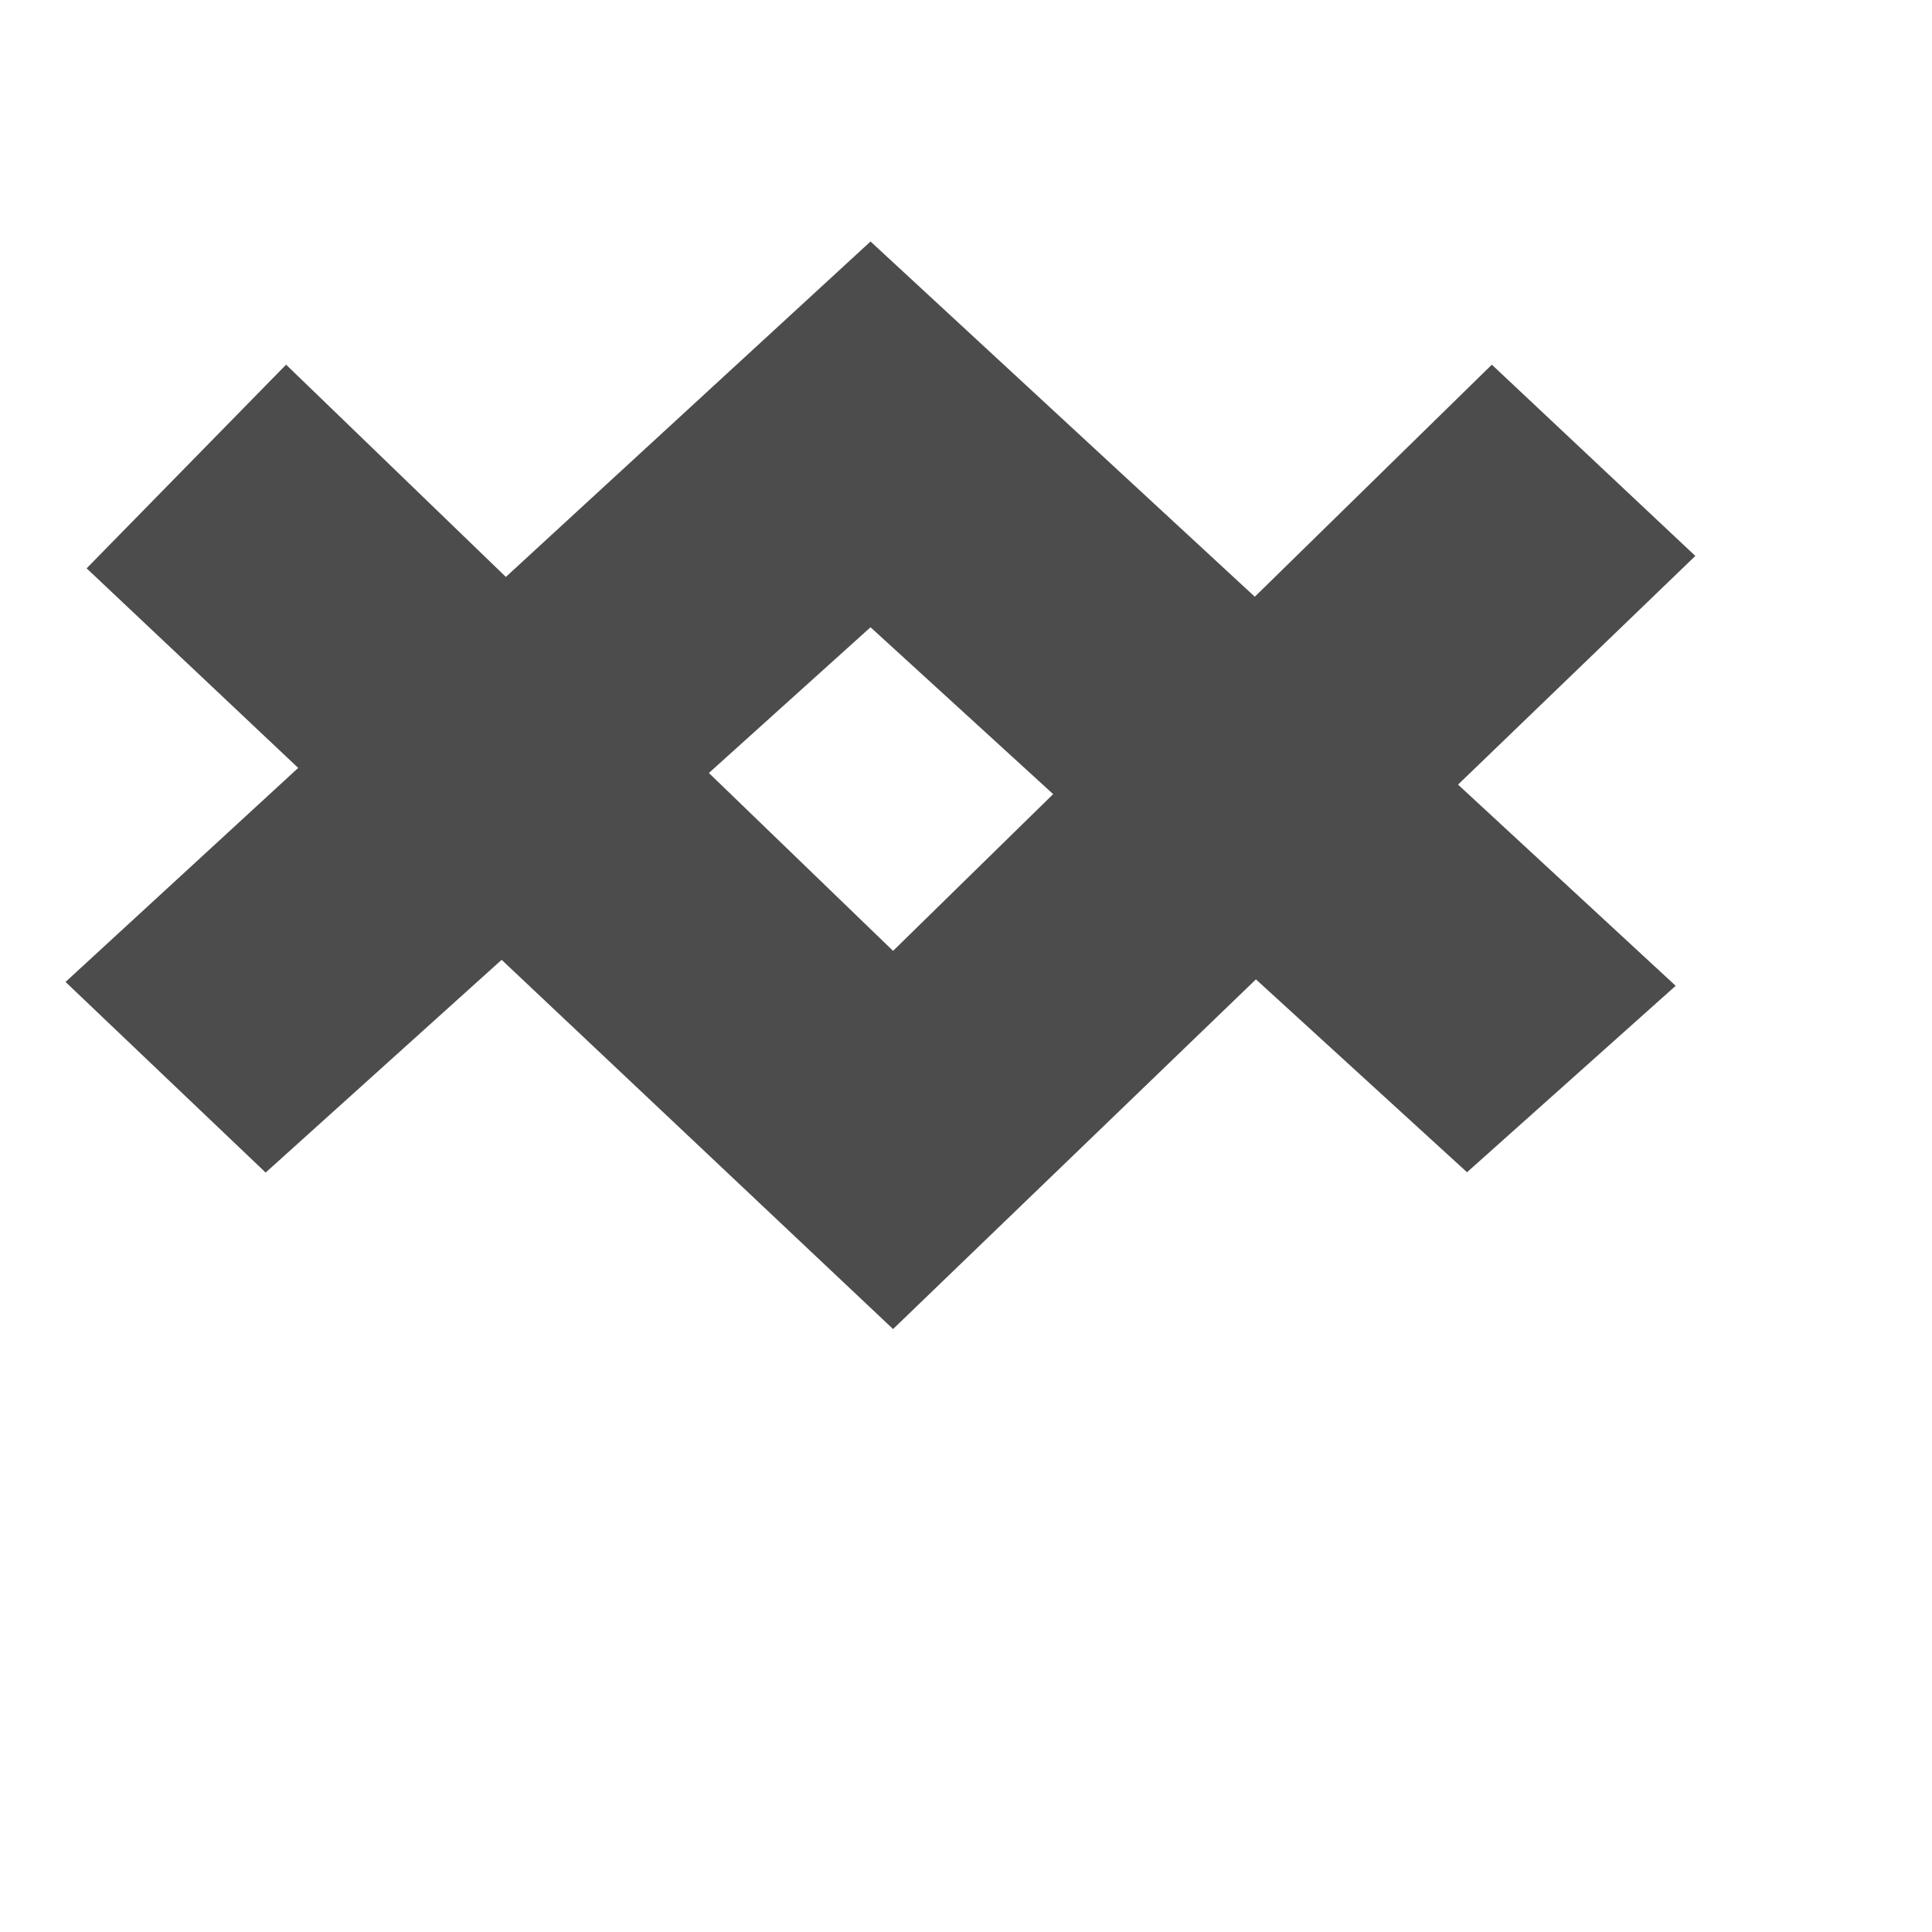
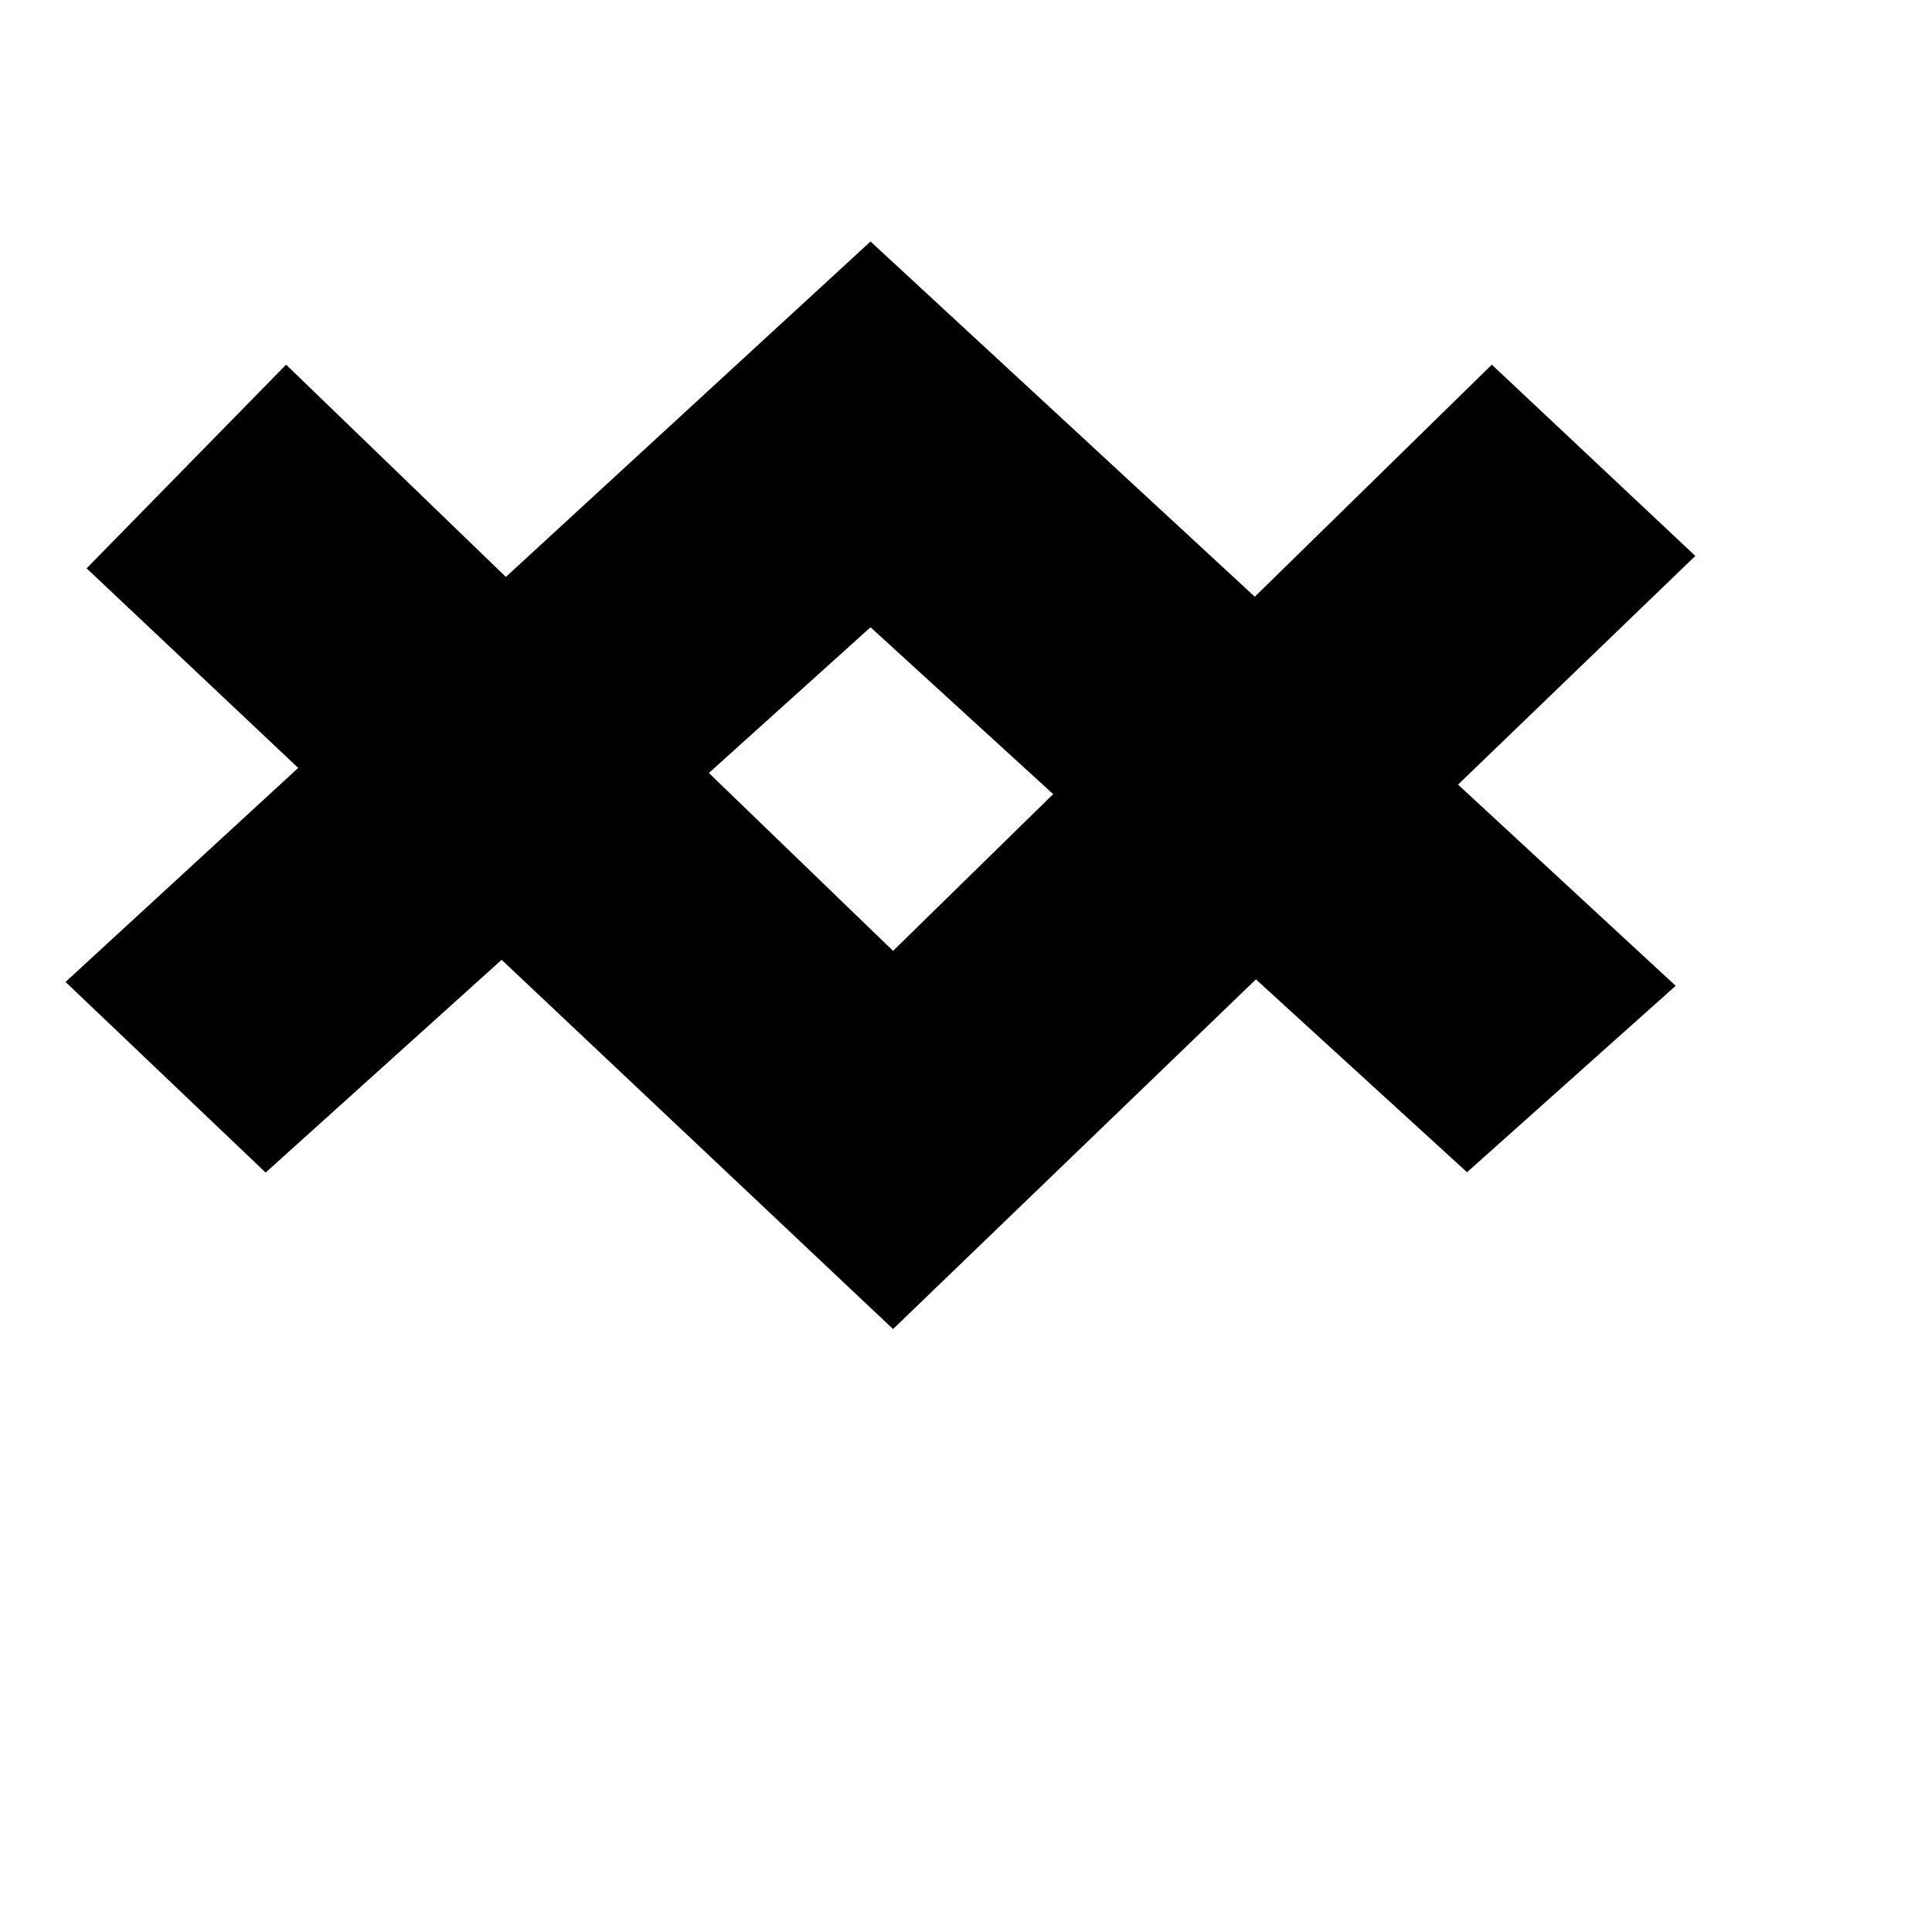
<svg xmlns="http://www.w3.org/2000/svg" width="12" height="12" viewBox="0 0 12 12">
  <style>
    path:not(:target) {
      display: none;
    }
    path {
-       fill: #4c4c4c;
+       fill: -moz-dialogtext;
    }
  </style>
  <path id="glyph-find-previous" d="M5.407,1.5l-5,4.599L1.65,7.283l3.757-3.387l3.705,3.385l1.296-1.158L5.407,1.5z" />
  <path id="glyph-find-next" d="M5.547,8.255L0.538,3.53l1.239-1.265l3.77,3.641l3.719-3.641l1.264,1.188L5.547,8.255z" />
</svg>
